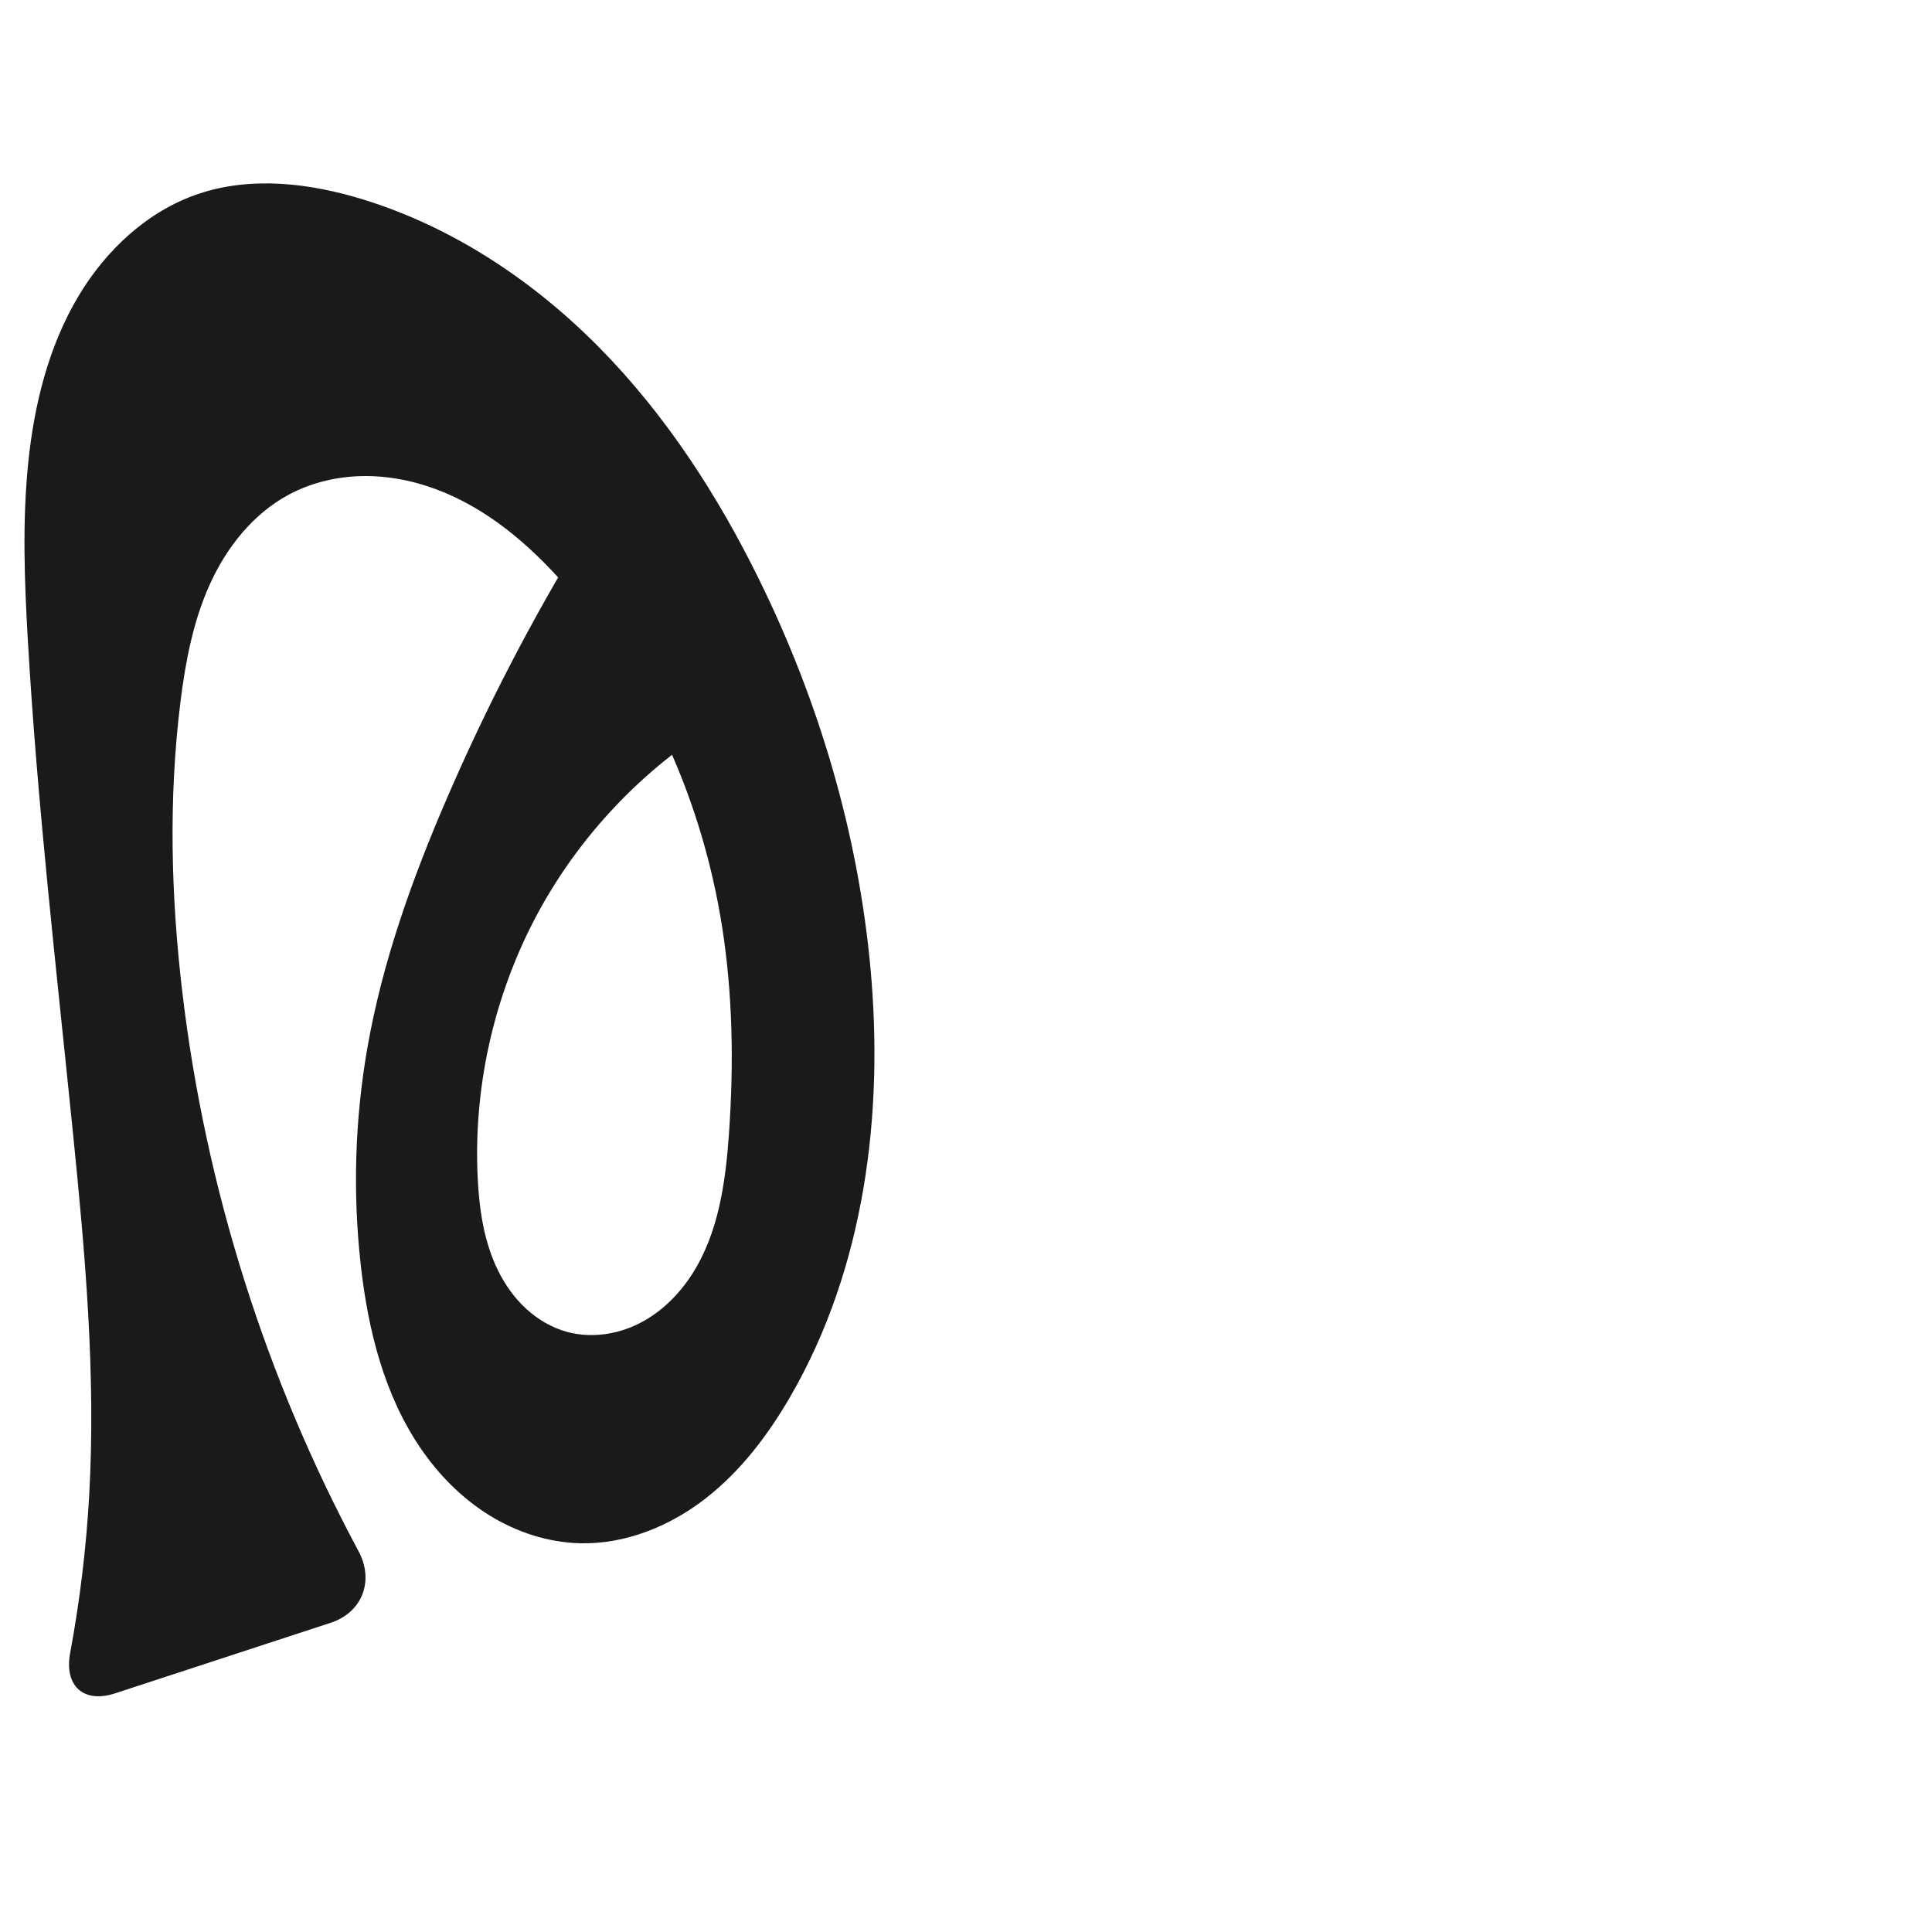
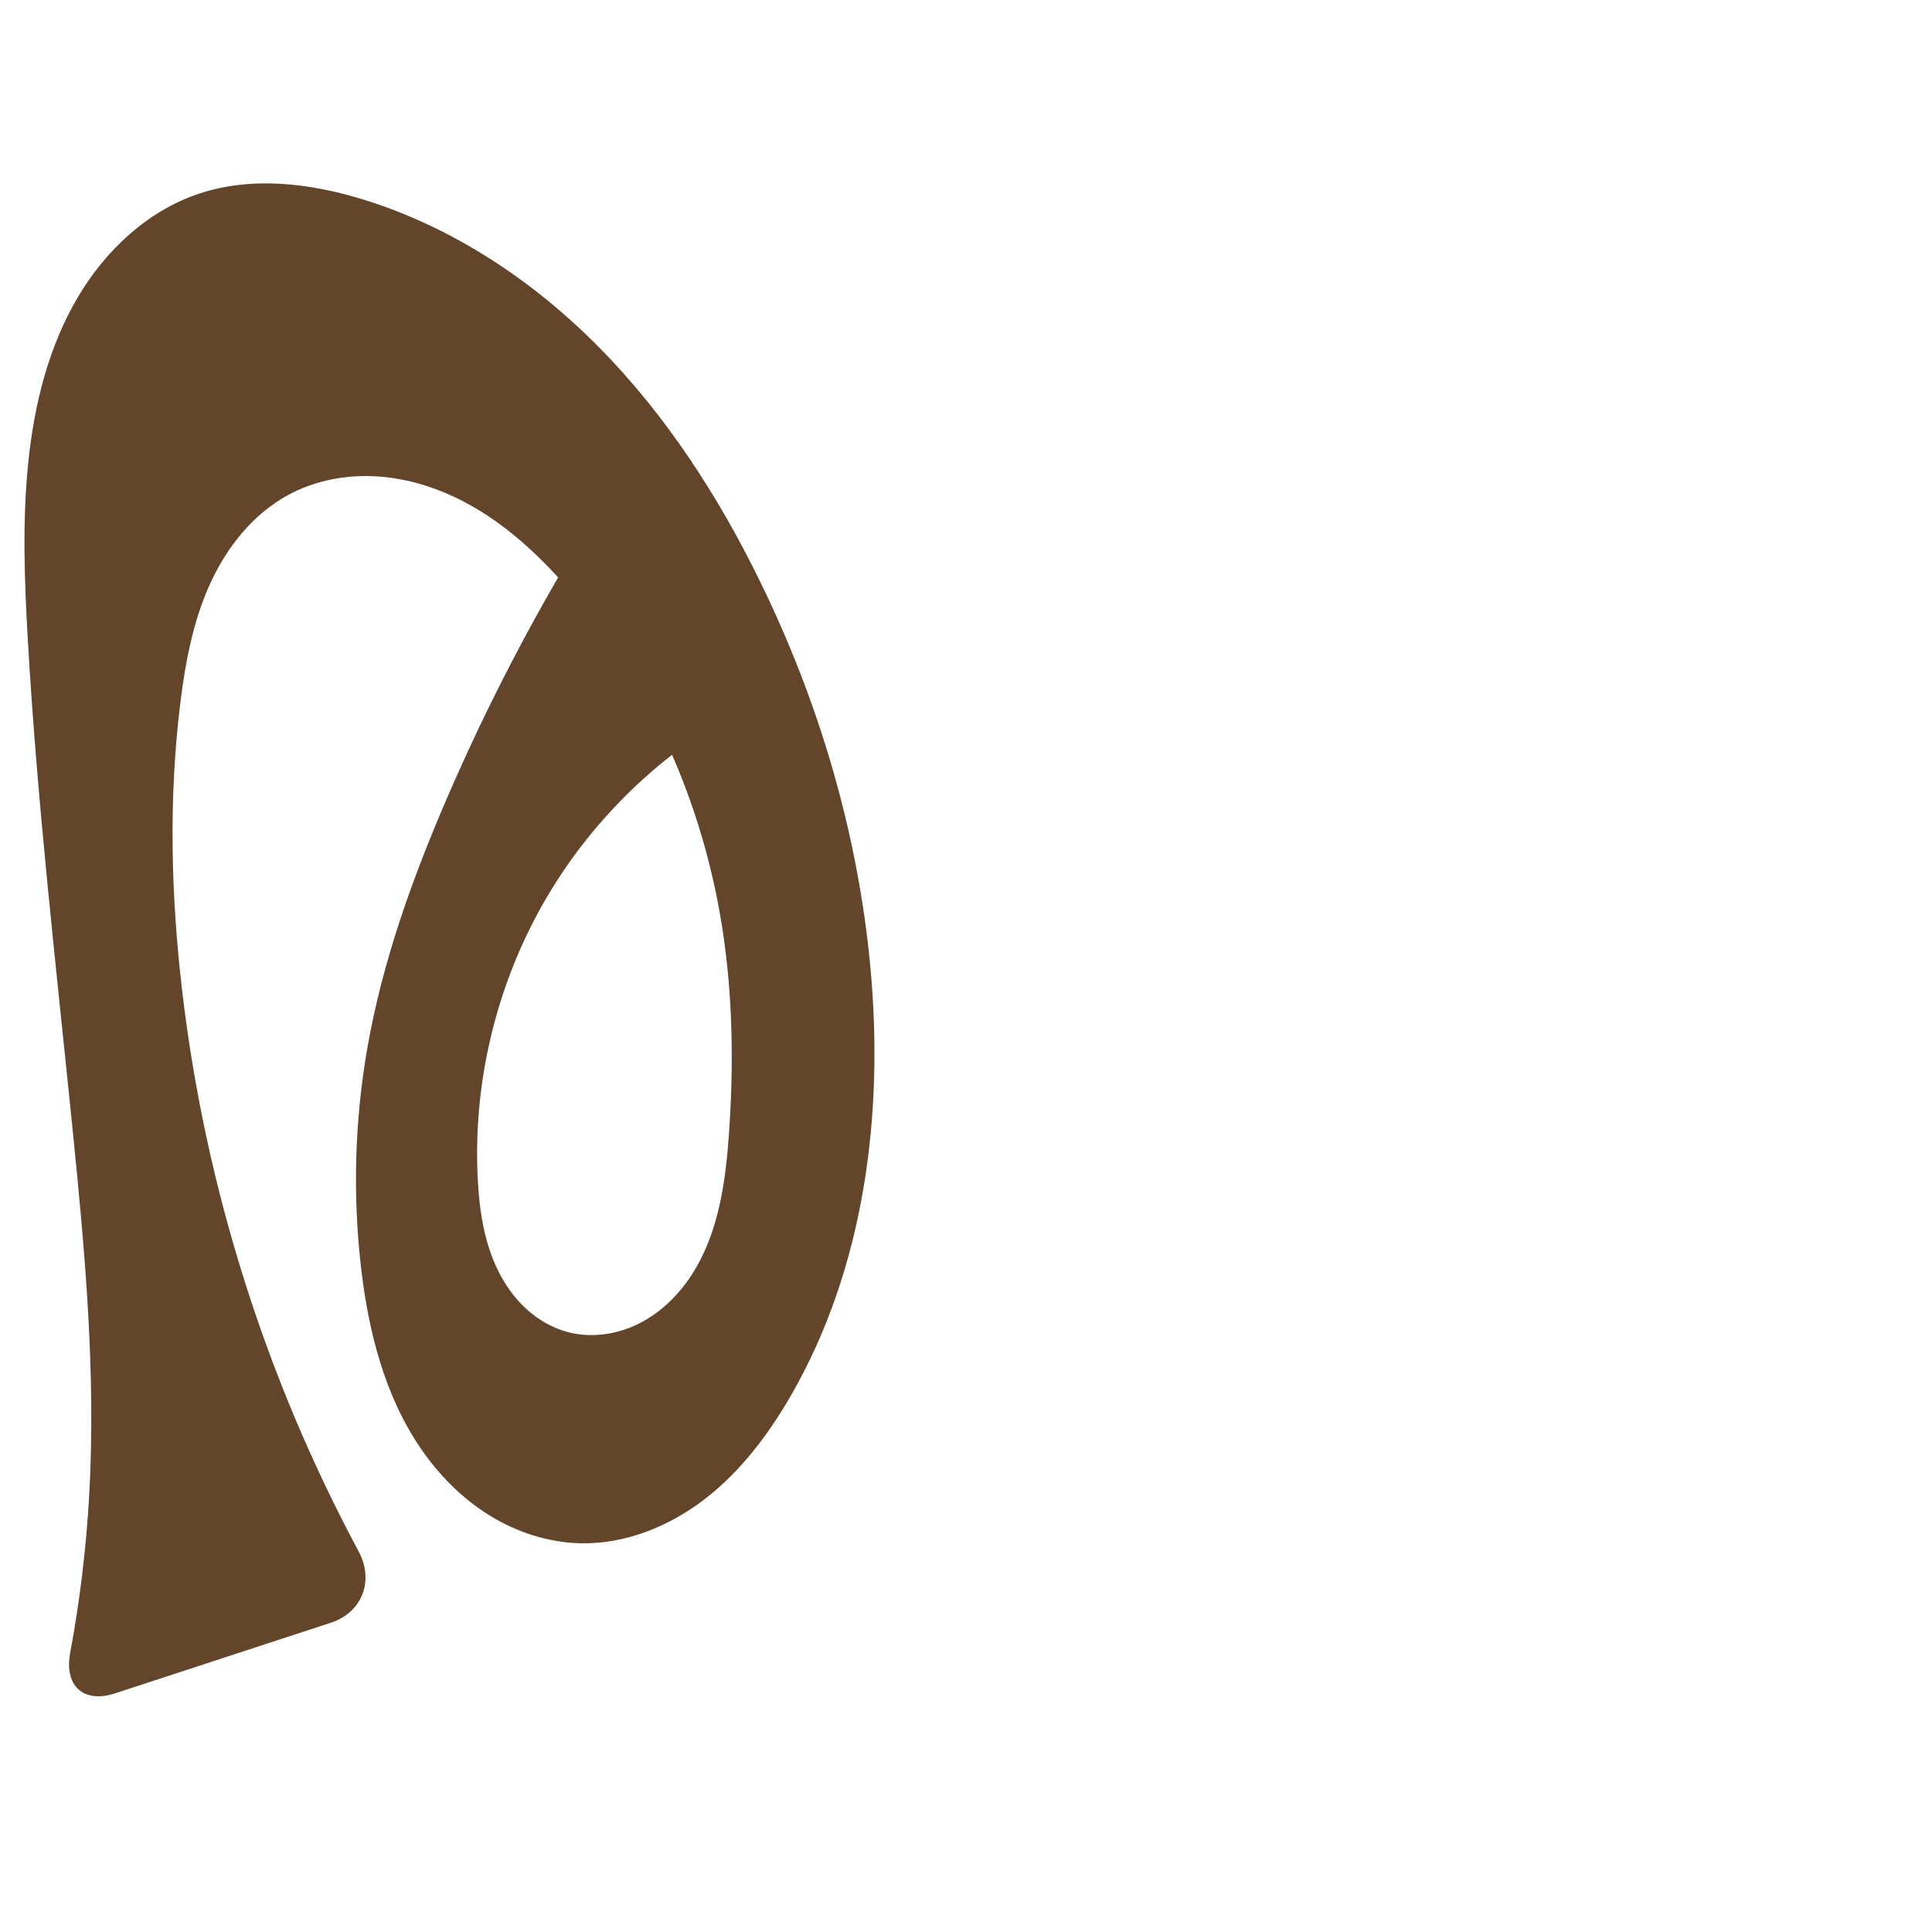
<svg xmlns="http://www.w3.org/2000/svg" xml:space="preserve" width="1000" height="1000" version="1.1" style="clip-rule:evenodd;fill-rule:evenodd;image-rendering:optimizeQuality;shape-rendering:geometricPrecision;text-rendering:geometricPrecision" viewBox="0 0 1000 1000" id="svg10">
  <defs id="defs4">
    <style type="text/css" id="style2">
   
    .fil0 {fill:#EF7F1A;fill-rule:nonzero}
   
  </style>
  </defs>
-   <path id="path1210-6" style="display:inline;fill:#1a1a1a;fill-rule:nonzero;stroke:none;stroke-width:2.101px;stroke-linecap:butt;stroke-linejoin:miter;stroke-opacity:1" d="m 450.513,500.646 c 7.084,76.148 -3.051,155.76 -41.308,221.98 -11.626,20.124 -25.937,39.034 -44.334,53.235 -18.397,14.201 -41.189,23.447 -64.424,22.934 -16.688,-0.369 -33.112,-5.756 -47.29,-14.564 -14.178,-8.808 -26.148,-20.96 -35.54,-34.758 -18.784,-27.597 -27.077,-61.069 -30.837,-94.24 -4.248,-37.484 -3.131,-75.575 3.35,-112.738 7.804,-44.752 23.278,-87.84 41.298,-129.541 20.314,-47.009 43.953,-92.581 70.681,-136.263 l 79.2,91.832 c -41.666,23.146 -76.78,57.94 -100.309,99.39 -24.309,42.826 -36.154,92.629 -33.747,141.815 0.804,16.423 3.255,33.083 10.51,47.839 3.628,7.378 8.449,14.21 14.492,19.785 6.043,5.574 13.329,9.867 21.26,12.033 12.259,3.349 25.67,1.431 37.045,-4.235 11.375,-5.666 20.77,-14.899 27.639,-25.591 13.739,-21.384 17.357,-47.604 19.127,-72.959 2.496,-35.734 1.98,-71.79 -3.609,-107.172 C 363.733,416.228 337.143,355.426 295.733,306.651 277.635,285.334 256.271,266.001 230.503,255.14 c -12.884,-5.431 -26.768,-8.655 -40.749,-8.734 -13.981,-0.079 -28.056,3.046 -40.367,9.673 -18.471,9.942 -32.174,27.312 -40.808,46.43 -8.634,19.118 -12.59,40.007 -15.177,60.824 -6.196,49.845 -4.93,100.436 0.978,150.316 11.961,100.992 43.121,199.665 91.208,289.268 8.176,15.235 2.015,31.652 -14.419,37.03 l -111.569,36.512 c -16.434,5.378 -26.445,-3.893 -23.282,-20.891 5.006,-26.906 8.297,-54.13 9.84,-81.454 3.537,-62.626 -2.094,-125.378 -8.401,-187.786 -8.601,-85.095 -18.475,-170.107 -23.377,-255.495 -1.742,-30.345 -2.852,-60.846 0.212,-91.086 3.057,-30.178 10.469,-60.389 26.001,-86.443 14.231,-23.873 35.791,-44.093 62.131,-52.96 27.41,-9.227 57.659,-5.608 85.293,2.924 46.557,14.374 88.342,42.244 122.517,76.974 34.175,34.73 61,76.185 82.481,119.92 30.819,62.747 51.023,130.877 57.498,200.483 z" />
+   <path id="path1210-6" style="display:inline;fill:#63452c;fill-rule:nonzero;stroke:none;stroke-width:2.101px;stroke-linecap:butt;stroke-linejoin:miter;stroke-opacity:1" d="m 450.513,500.646 c 7.084,76.148 -3.051,155.76 -41.308,221.98 -11.626,20.124 -25.937,39.034 -44.334,53.235 -18.397,14.201 -41.189,23.447 -64.424,22.934 -16.688,-0.369 -33.112,-5.756 -47.29,-14.564 -14.178,-8.808 -26.148,-20.96 -35.54,-34.758 -18.784,-27.597 -27.077,-61.069 -30.837,-94.24 -4.248,-37.484 -3.131,-75.575 3.35,-112.738 7.804,-44.752 23.278,-87.84 41.298,-129.541 20.314,-47.009 43.953,-92.581 70.681,-136.263 l 79.2,91.832 c -41.666,23.146 -76.78,57.94 -100.309,99.39 -24.309,42.826 -36.154,92.629 -33.747,141.815 0.804,16.423 3.255,33.083 10.51,47.839 3.628,7.378 8.449,14.21 14.492,19.785 6.043,5.574 13.329,9.867 21.26,12.033 12.259,3.349 25.67,1.431 37.045,-4.235 11.375,-5.666 20.77,-14.899 27.639,-25.591 13.739,-21.384 17.357,-47.604 19.127,-72.959 2.496,-35.734 1.98,-71.79 -3.609,-107.172 C 363.733,416.228 337.143,355.426 295.733,306.651 277.635,285.334 256.271,266.001 230.503,255.14 c -12.884,-5.431 -26.768,-8.655 -40.749,-8.734 -13.981,-0.079 -28.056,3.046 -40.367,9.673 -18.471,9.942 -32.174,27.312 -40.808,46.43 -8.634,19.118 -12.59,40.007 -15.177,60.824 -6.196,49.845 -4.93,100.436 0.978,150.316 11.961,100.992 43.121,199.665 91.208,289.268 8.176,15.235 2.015,31.652 -14.419,37.03 l -111.569,36.512 c -16.434,5.378 -26.445,-3.893 -23.282,-20.891 5.006,-26.906 8.297,-54.13 9.84,-81.454 3.537,-62.626 -2.094,-125.378 -8.401,-187.786 -8.601,-85.095 -18.475,-170.107 -23.377,-255.495 -1.742,-30.345 -2.852,-60.846 0.212,-91.086 3.057,-30.178 10.469,-60.389 26.001,-86.443 14.231,-23.873 35.791,-44.093 62.131,-52.96 27.41,-9.227 57.659,-5.608 85.293,2.924 46.557,14.374 88.342,42.244 122.517,76.974 34.175,34.73 61,76.185 82.481,119.92 30.819,62.747 51.023,130.877 57.498,200.483 z" />
</svg>
